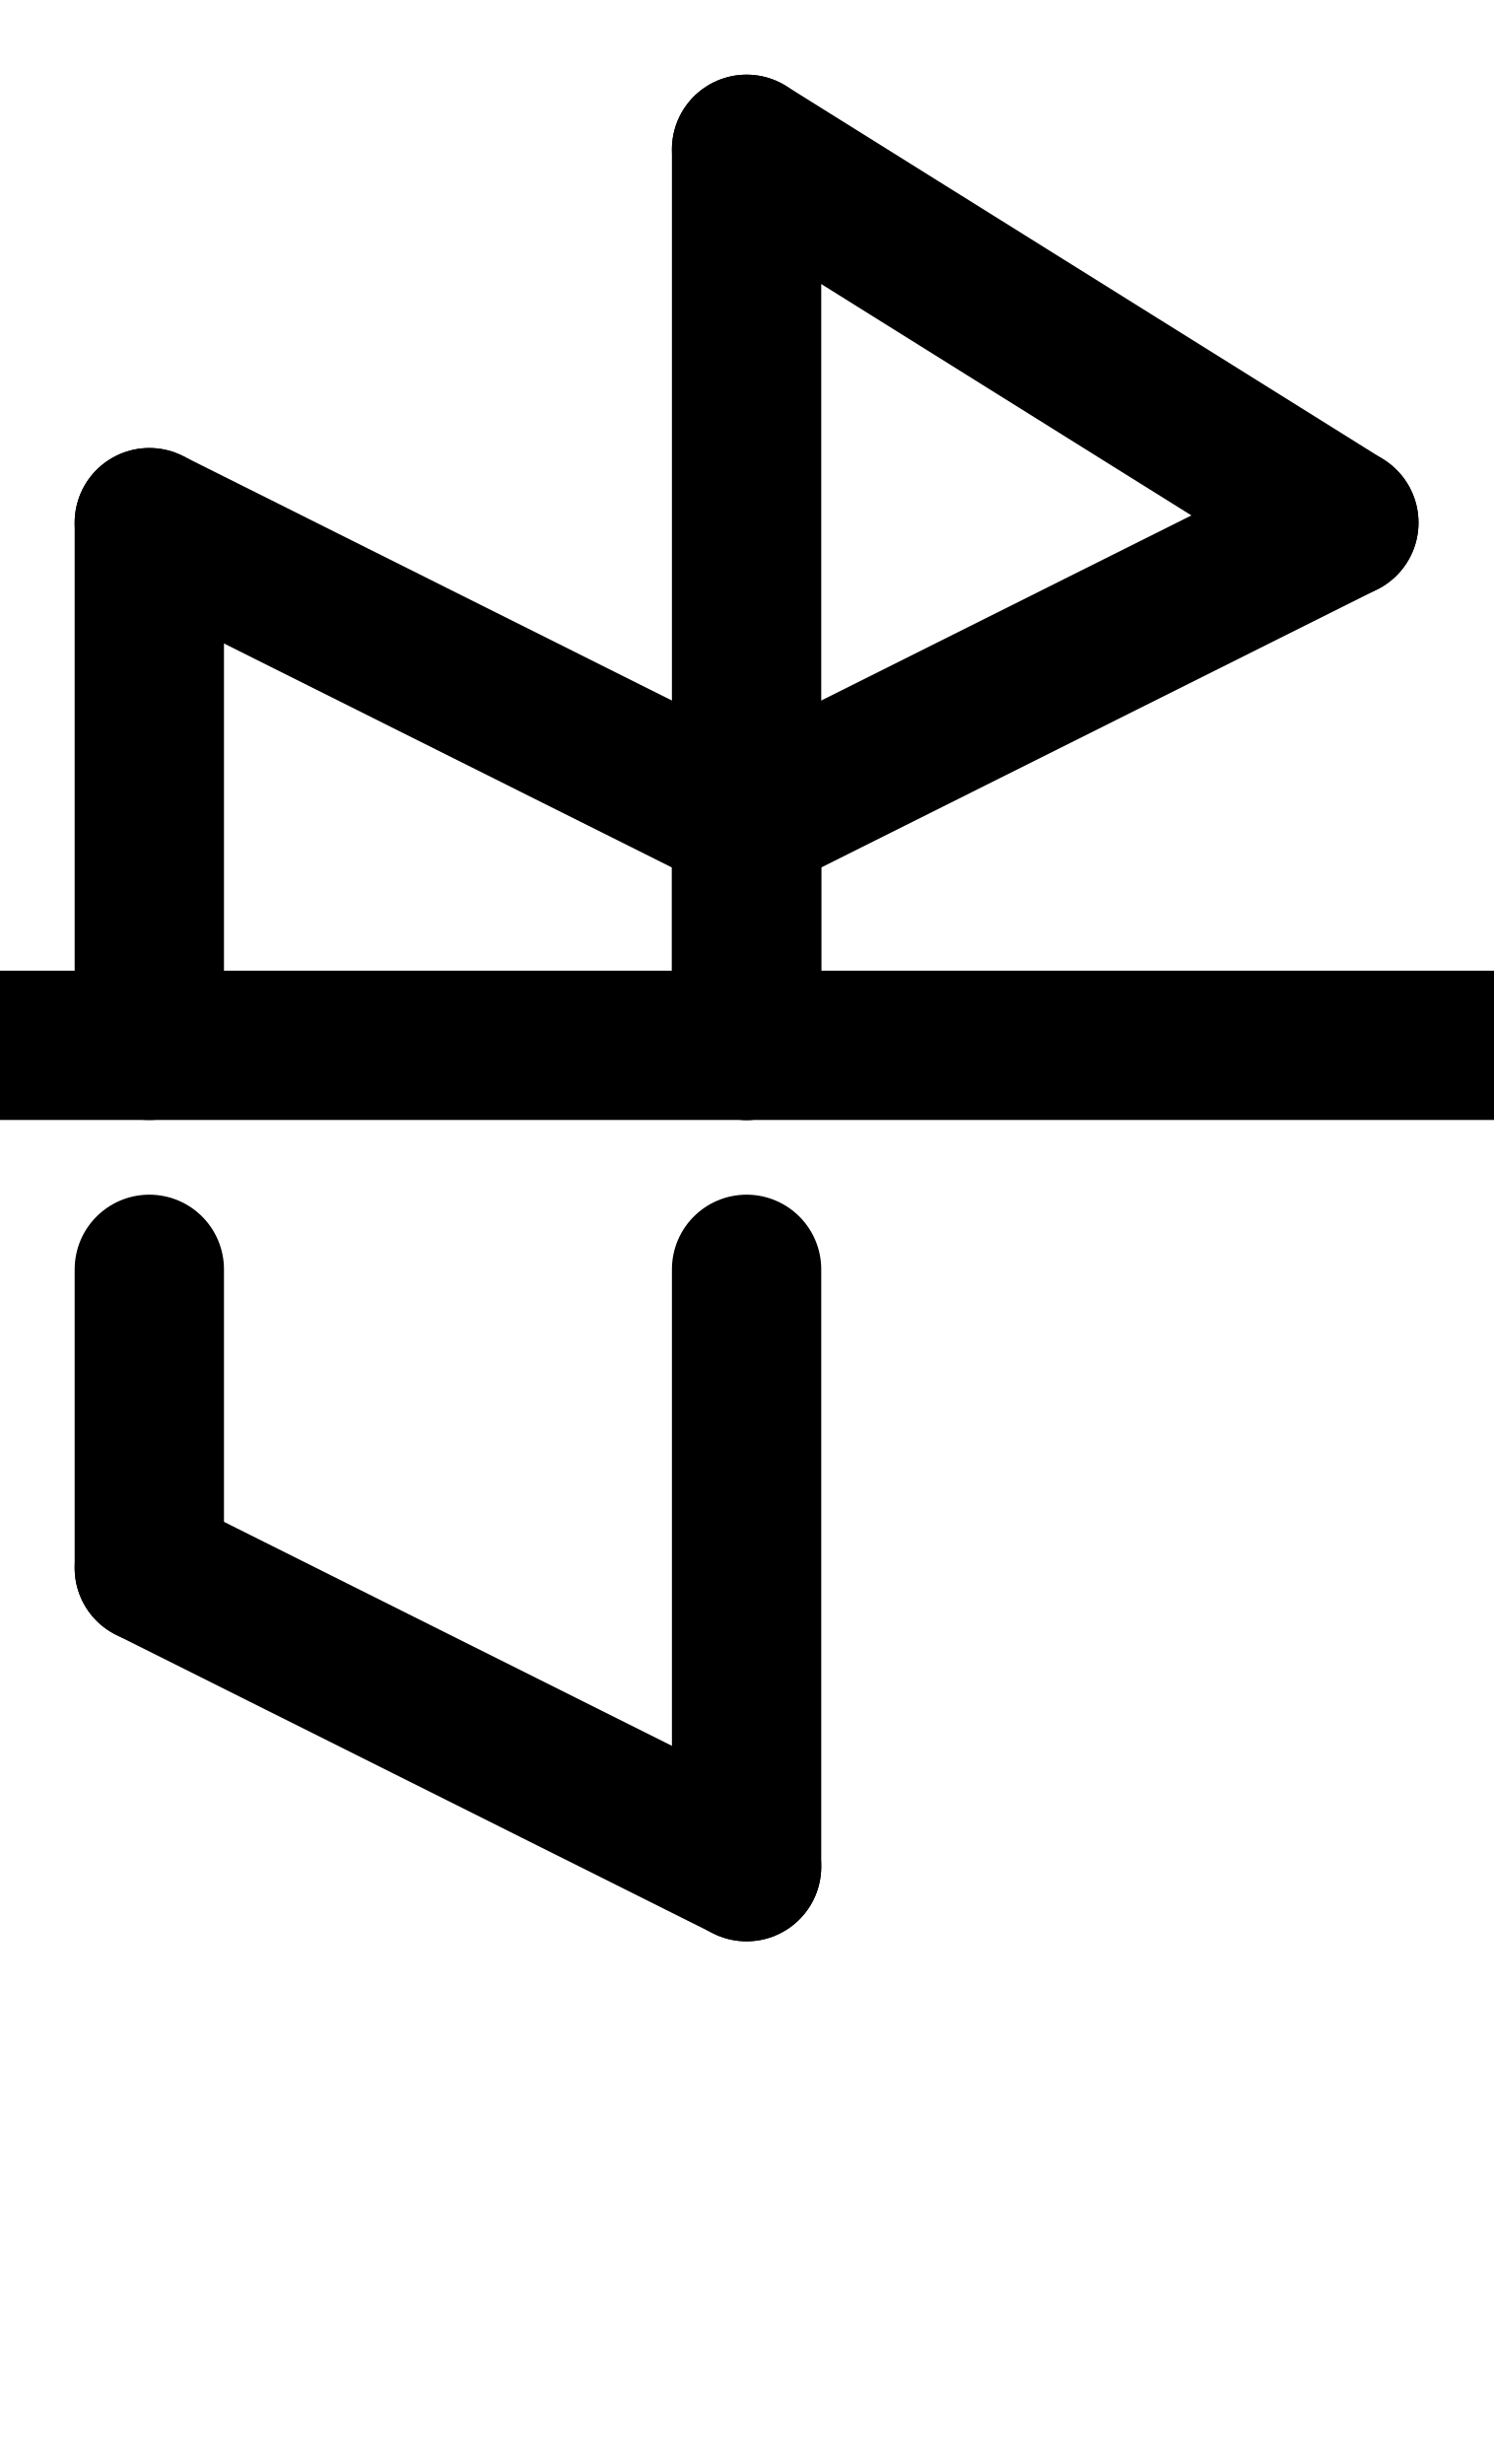
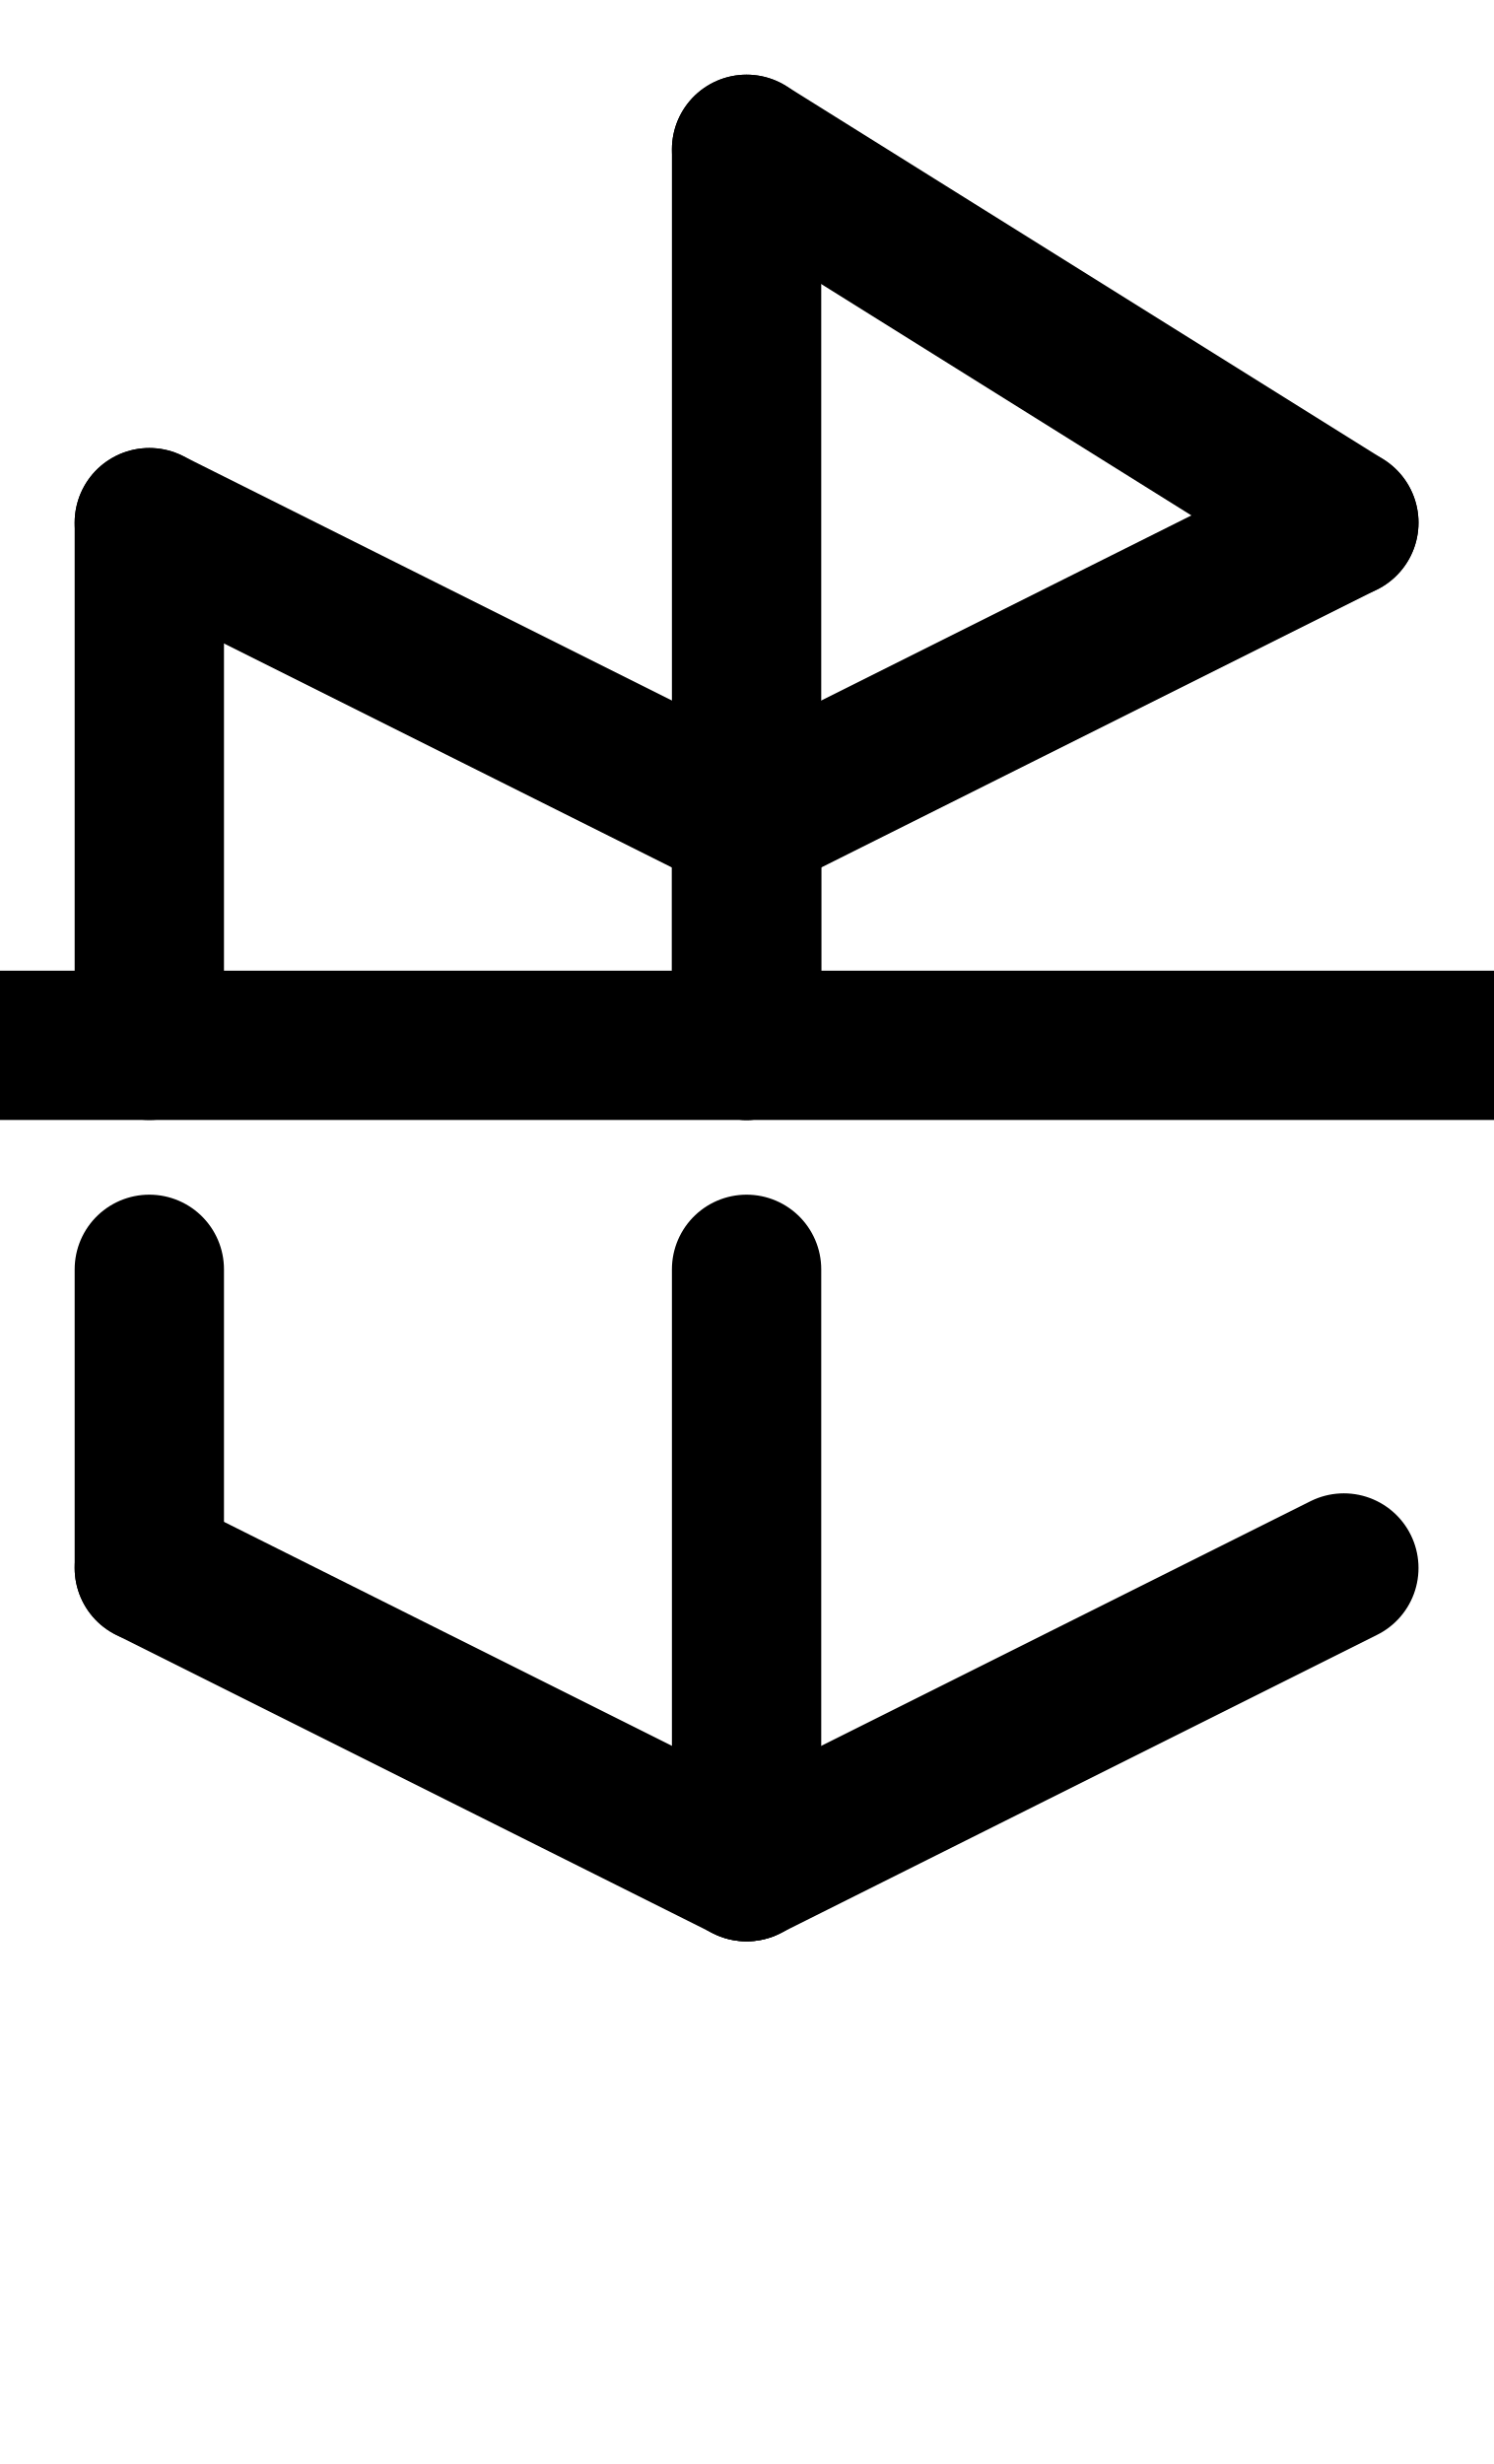
<svg xmlns="http://www.w3.org/2000/svg" viewBox="0 0 100 165">
  <g stroke-width="10" stroke="black" stroke-linecap="round">
    <line id="1" x1="50" y1="10" x2="90" y2="35" />
+     <line id="3" x1="50" y1="125" x2="90" y2="105" />
    <line id="4" x1="10" y1="105" x2="50" y2="125" />
    <line id="5" x1="10" y1="105" x2="10" y2="85" />
    <line id="5b" x1="10" y1="35" x2="10" y2="70" />
    <line id="7" x1="50" y1="10" x2="50" y2="70" />
    <line id="7b" x1="50" y1="55" x2="50" y2="70" />
    <line id="8" x1="50" y1="55" x2="90" y2="35" />
    <line id="10" x1="50" y1="85" x2="50" y2="125" />
    <line id="12" x1="10" y1="35" x2="50" y2="55" />
    <line id="13" x1="0" y1="70" x2="100" y2="70" />
  </g>
</svg>
